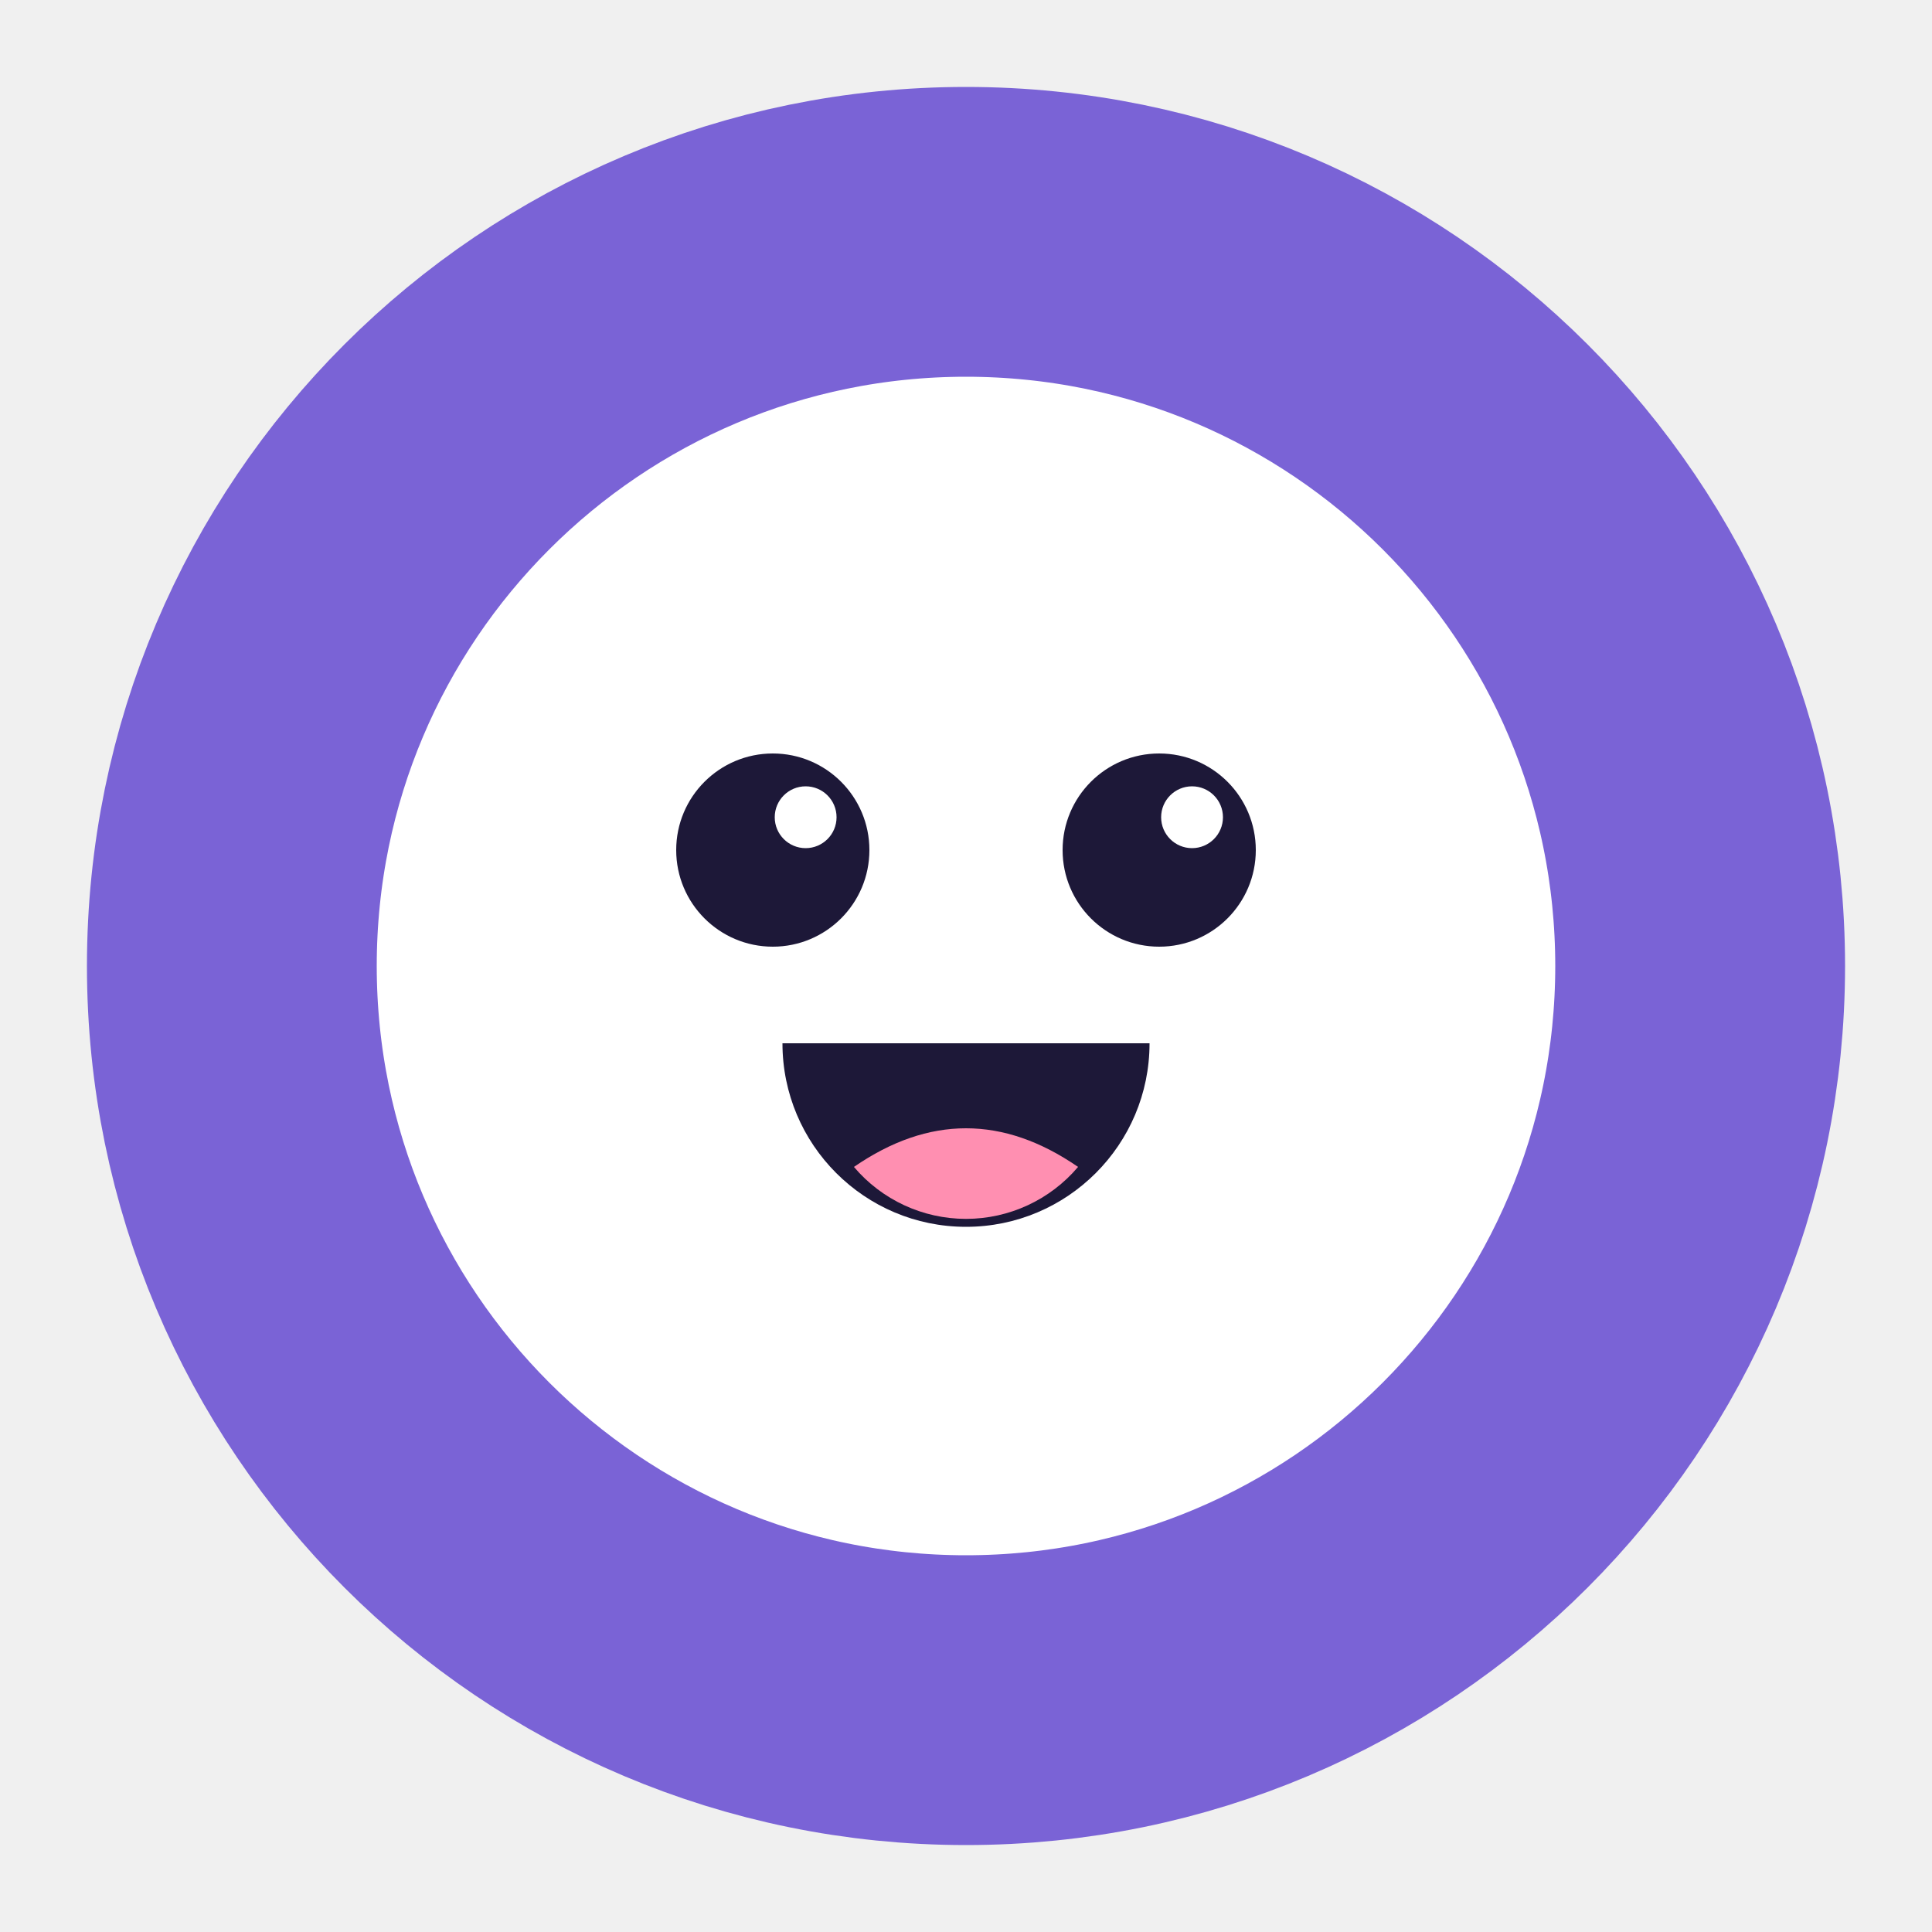
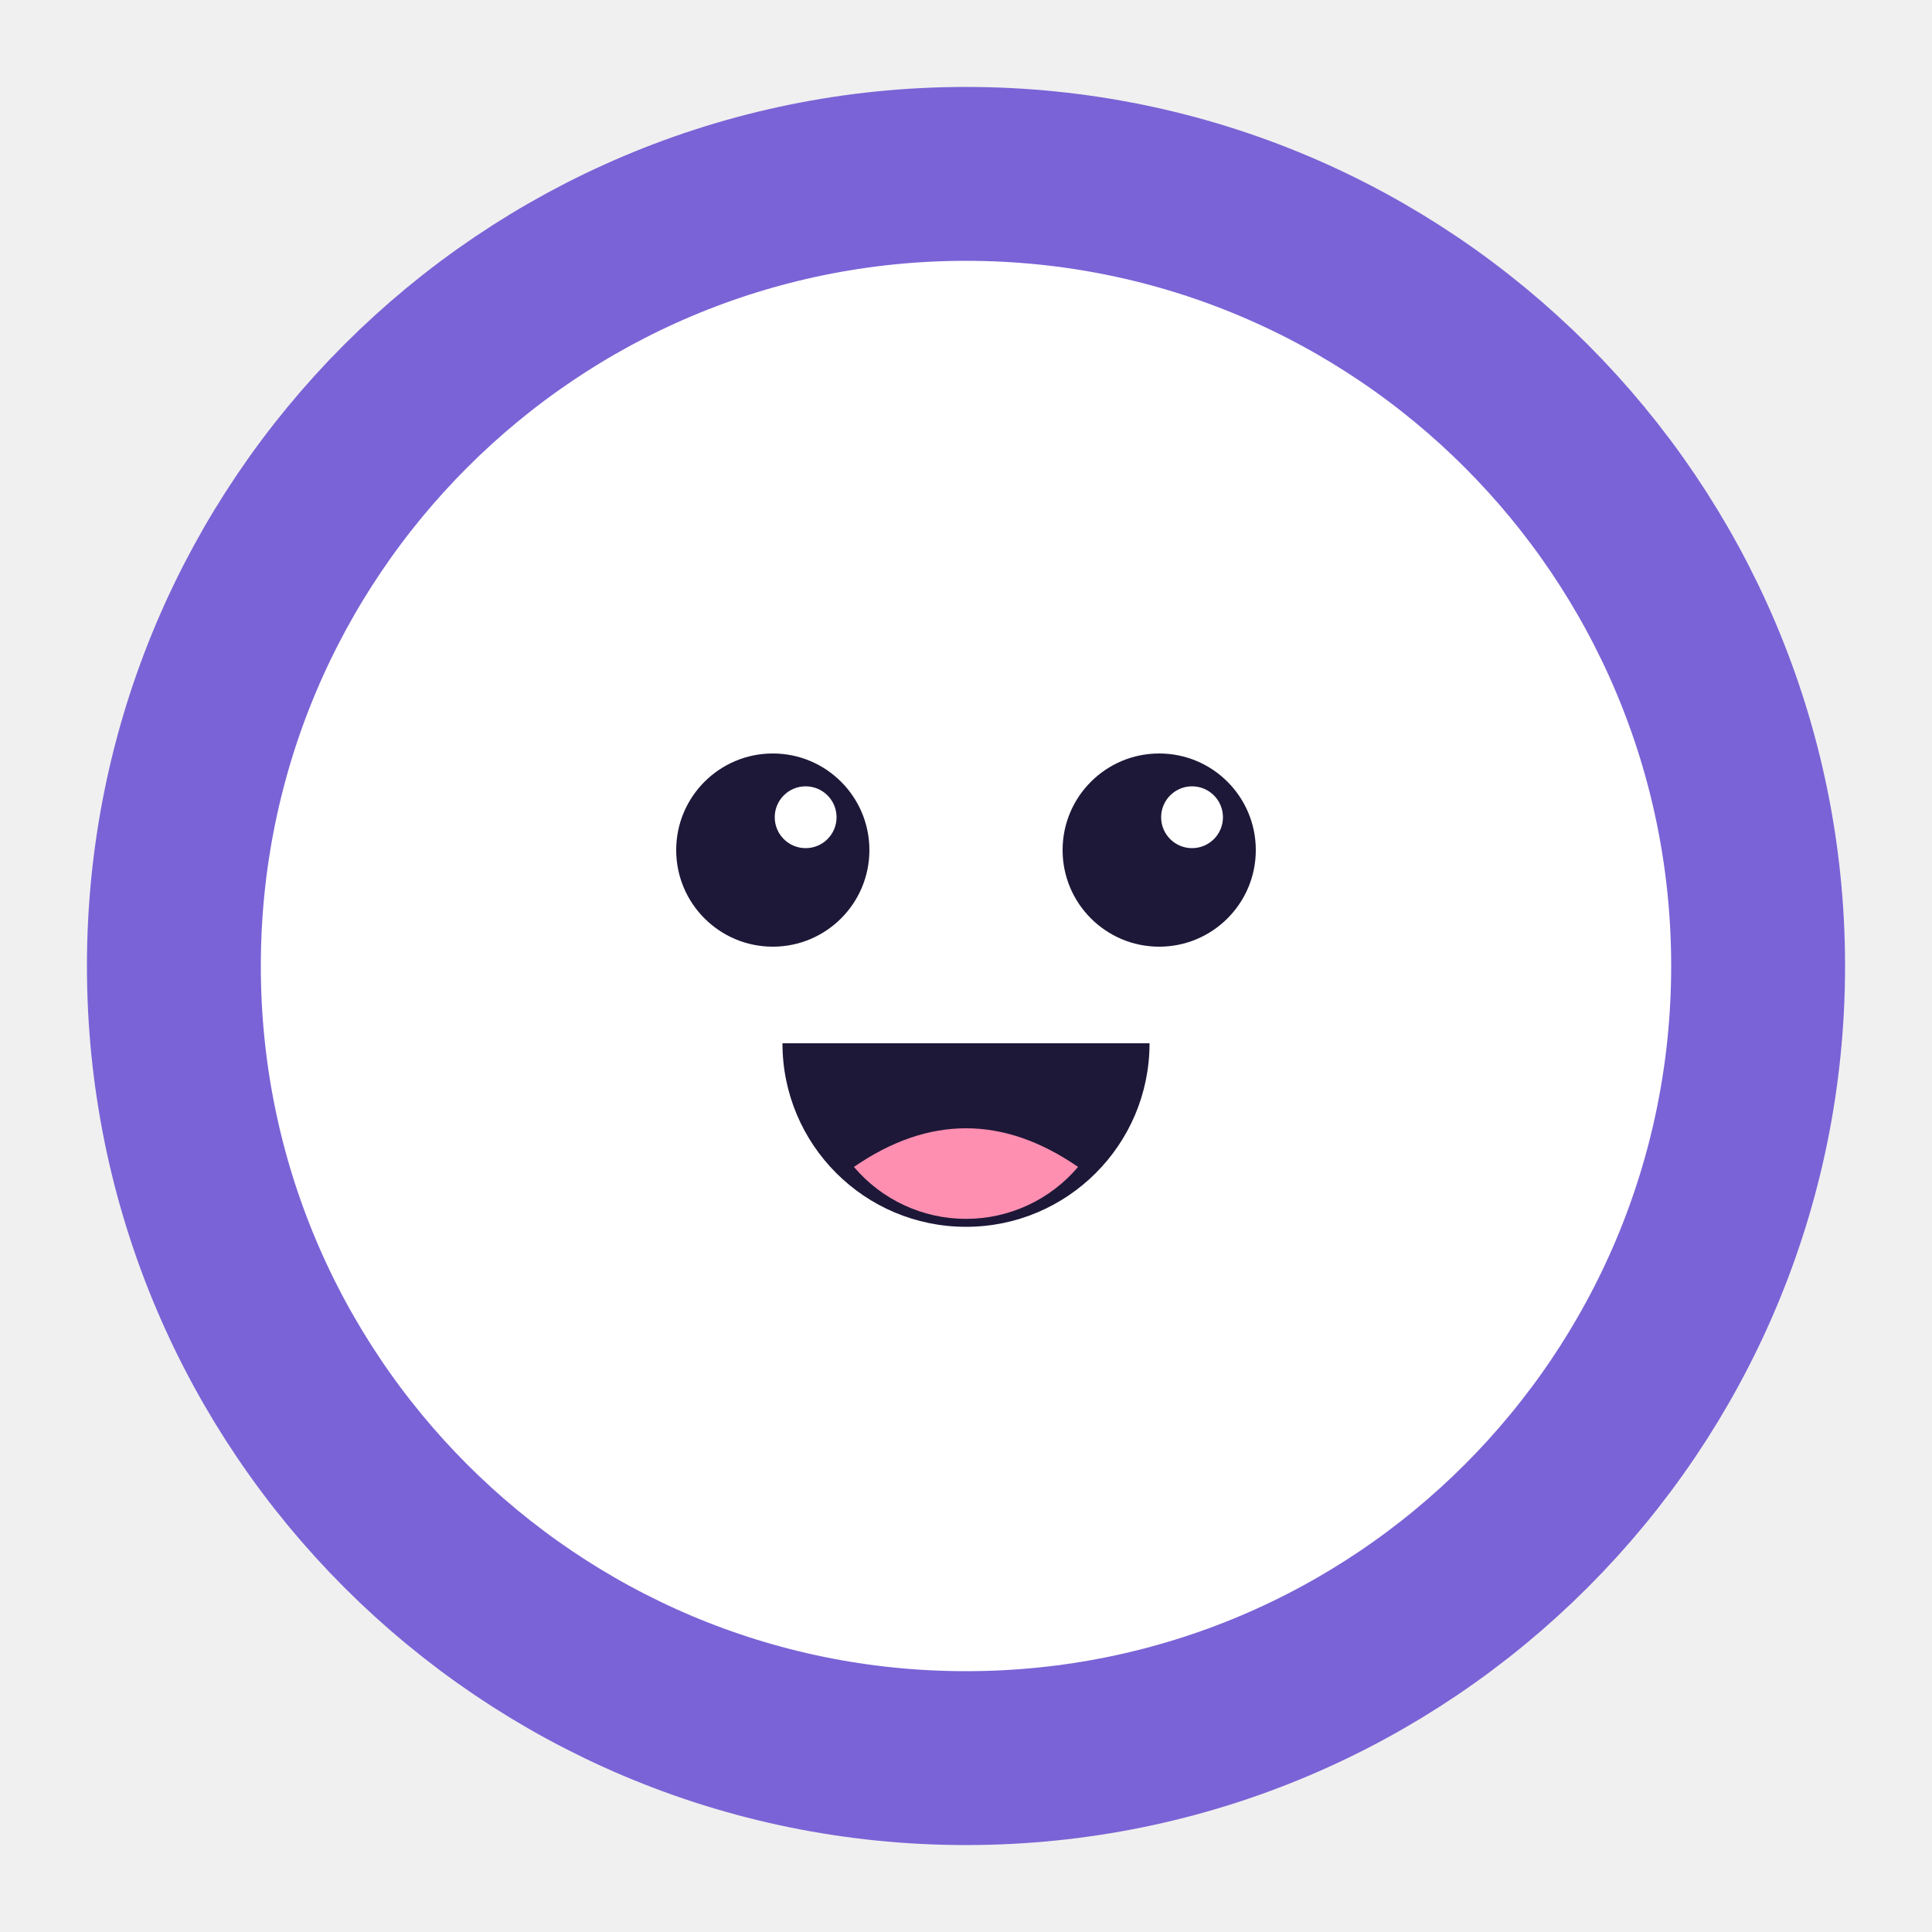
<svg xmlns="http://www.w3.org/2000/svg" viewBox="0 0 100 100">
-   <circle cx="50" cy="50" r="38" fill="#fff" stroke="#7A63D6" stroke-width="15" />
+   <circle cx="50" cy="50" r="41" fill="#fff" stroke="#7A63D6" stroke-width="9" />
  <circle cx="40" cy="44" r="5" fill="#1D1838" />
  <circle cx="60" cy="44" r="5" fill="#1D1838" />
  <circle cx="41.7" cy="42.3" r="1.6" fill="#fff" />
  <circle cx="61.7" cy="42.3" r="1.6" fill="#fff" />
  <path d="M40.5 54H59.5A9.5 9.5 0 0 1 40.5 54Z" fill="#1D1838" />
  <path d="M44.2 60.4Q50 56.4 55.8 60.4A7.6 7.6 0 0 1 44.2 60.4Z" fill="#FF8FB1" />
</svg>
